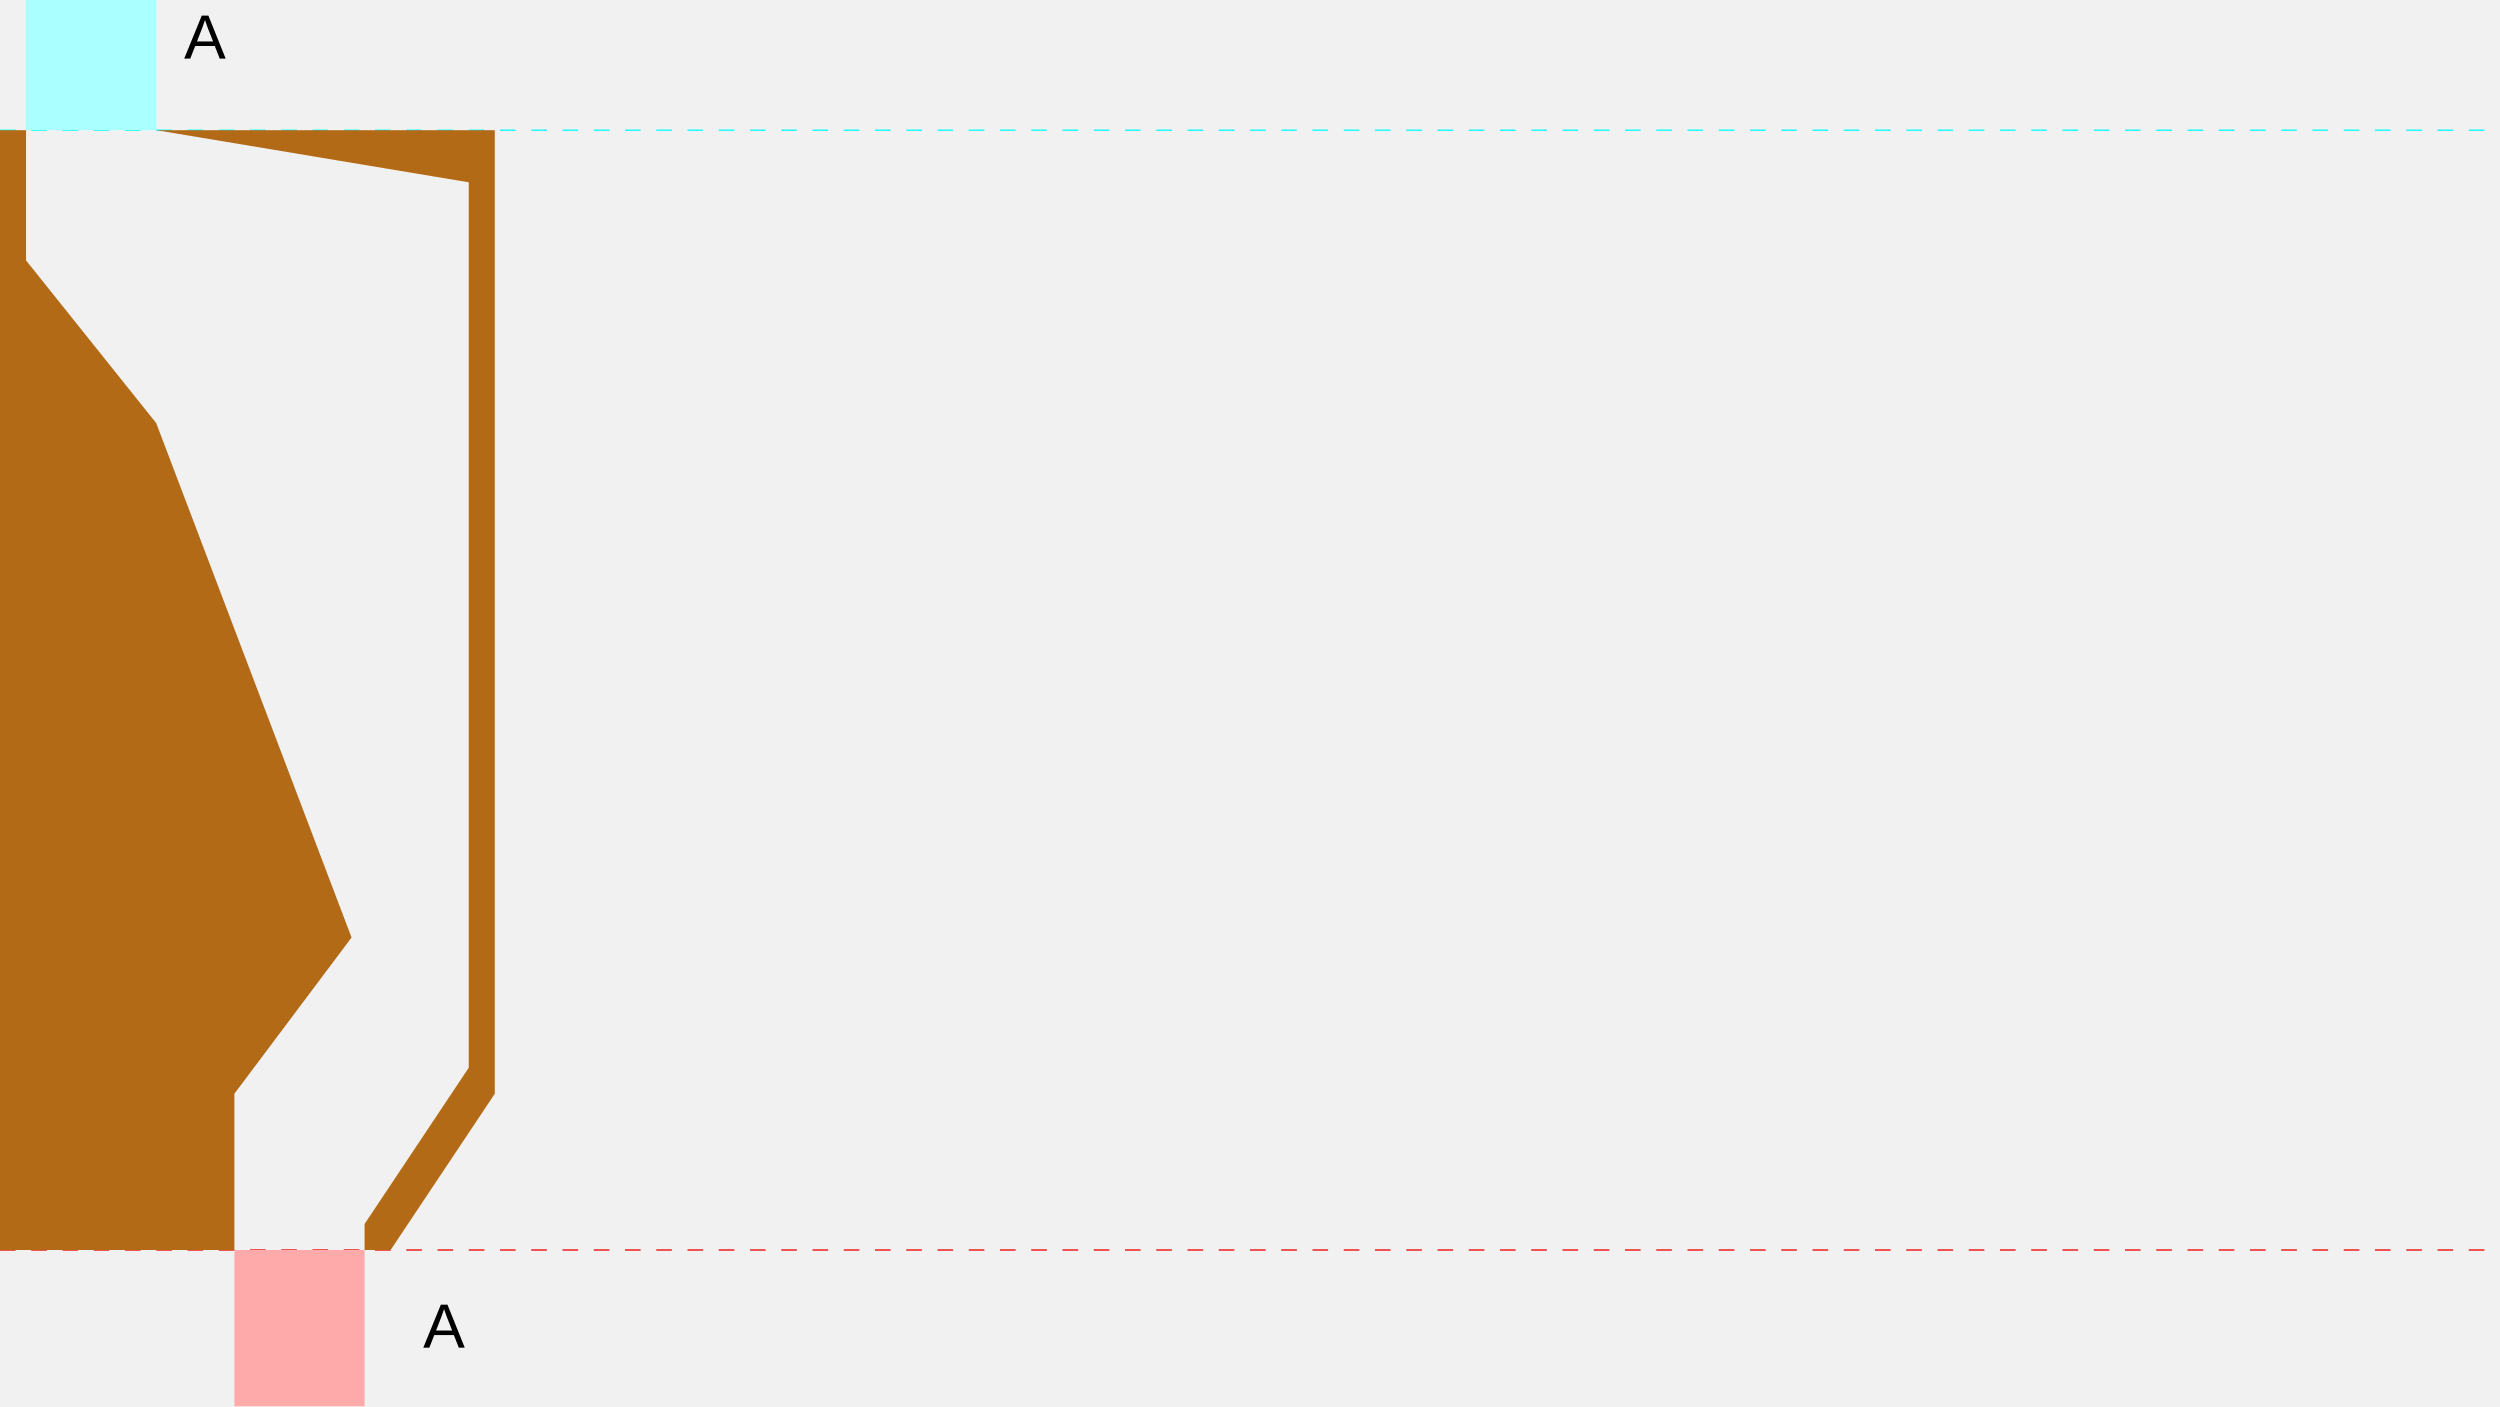
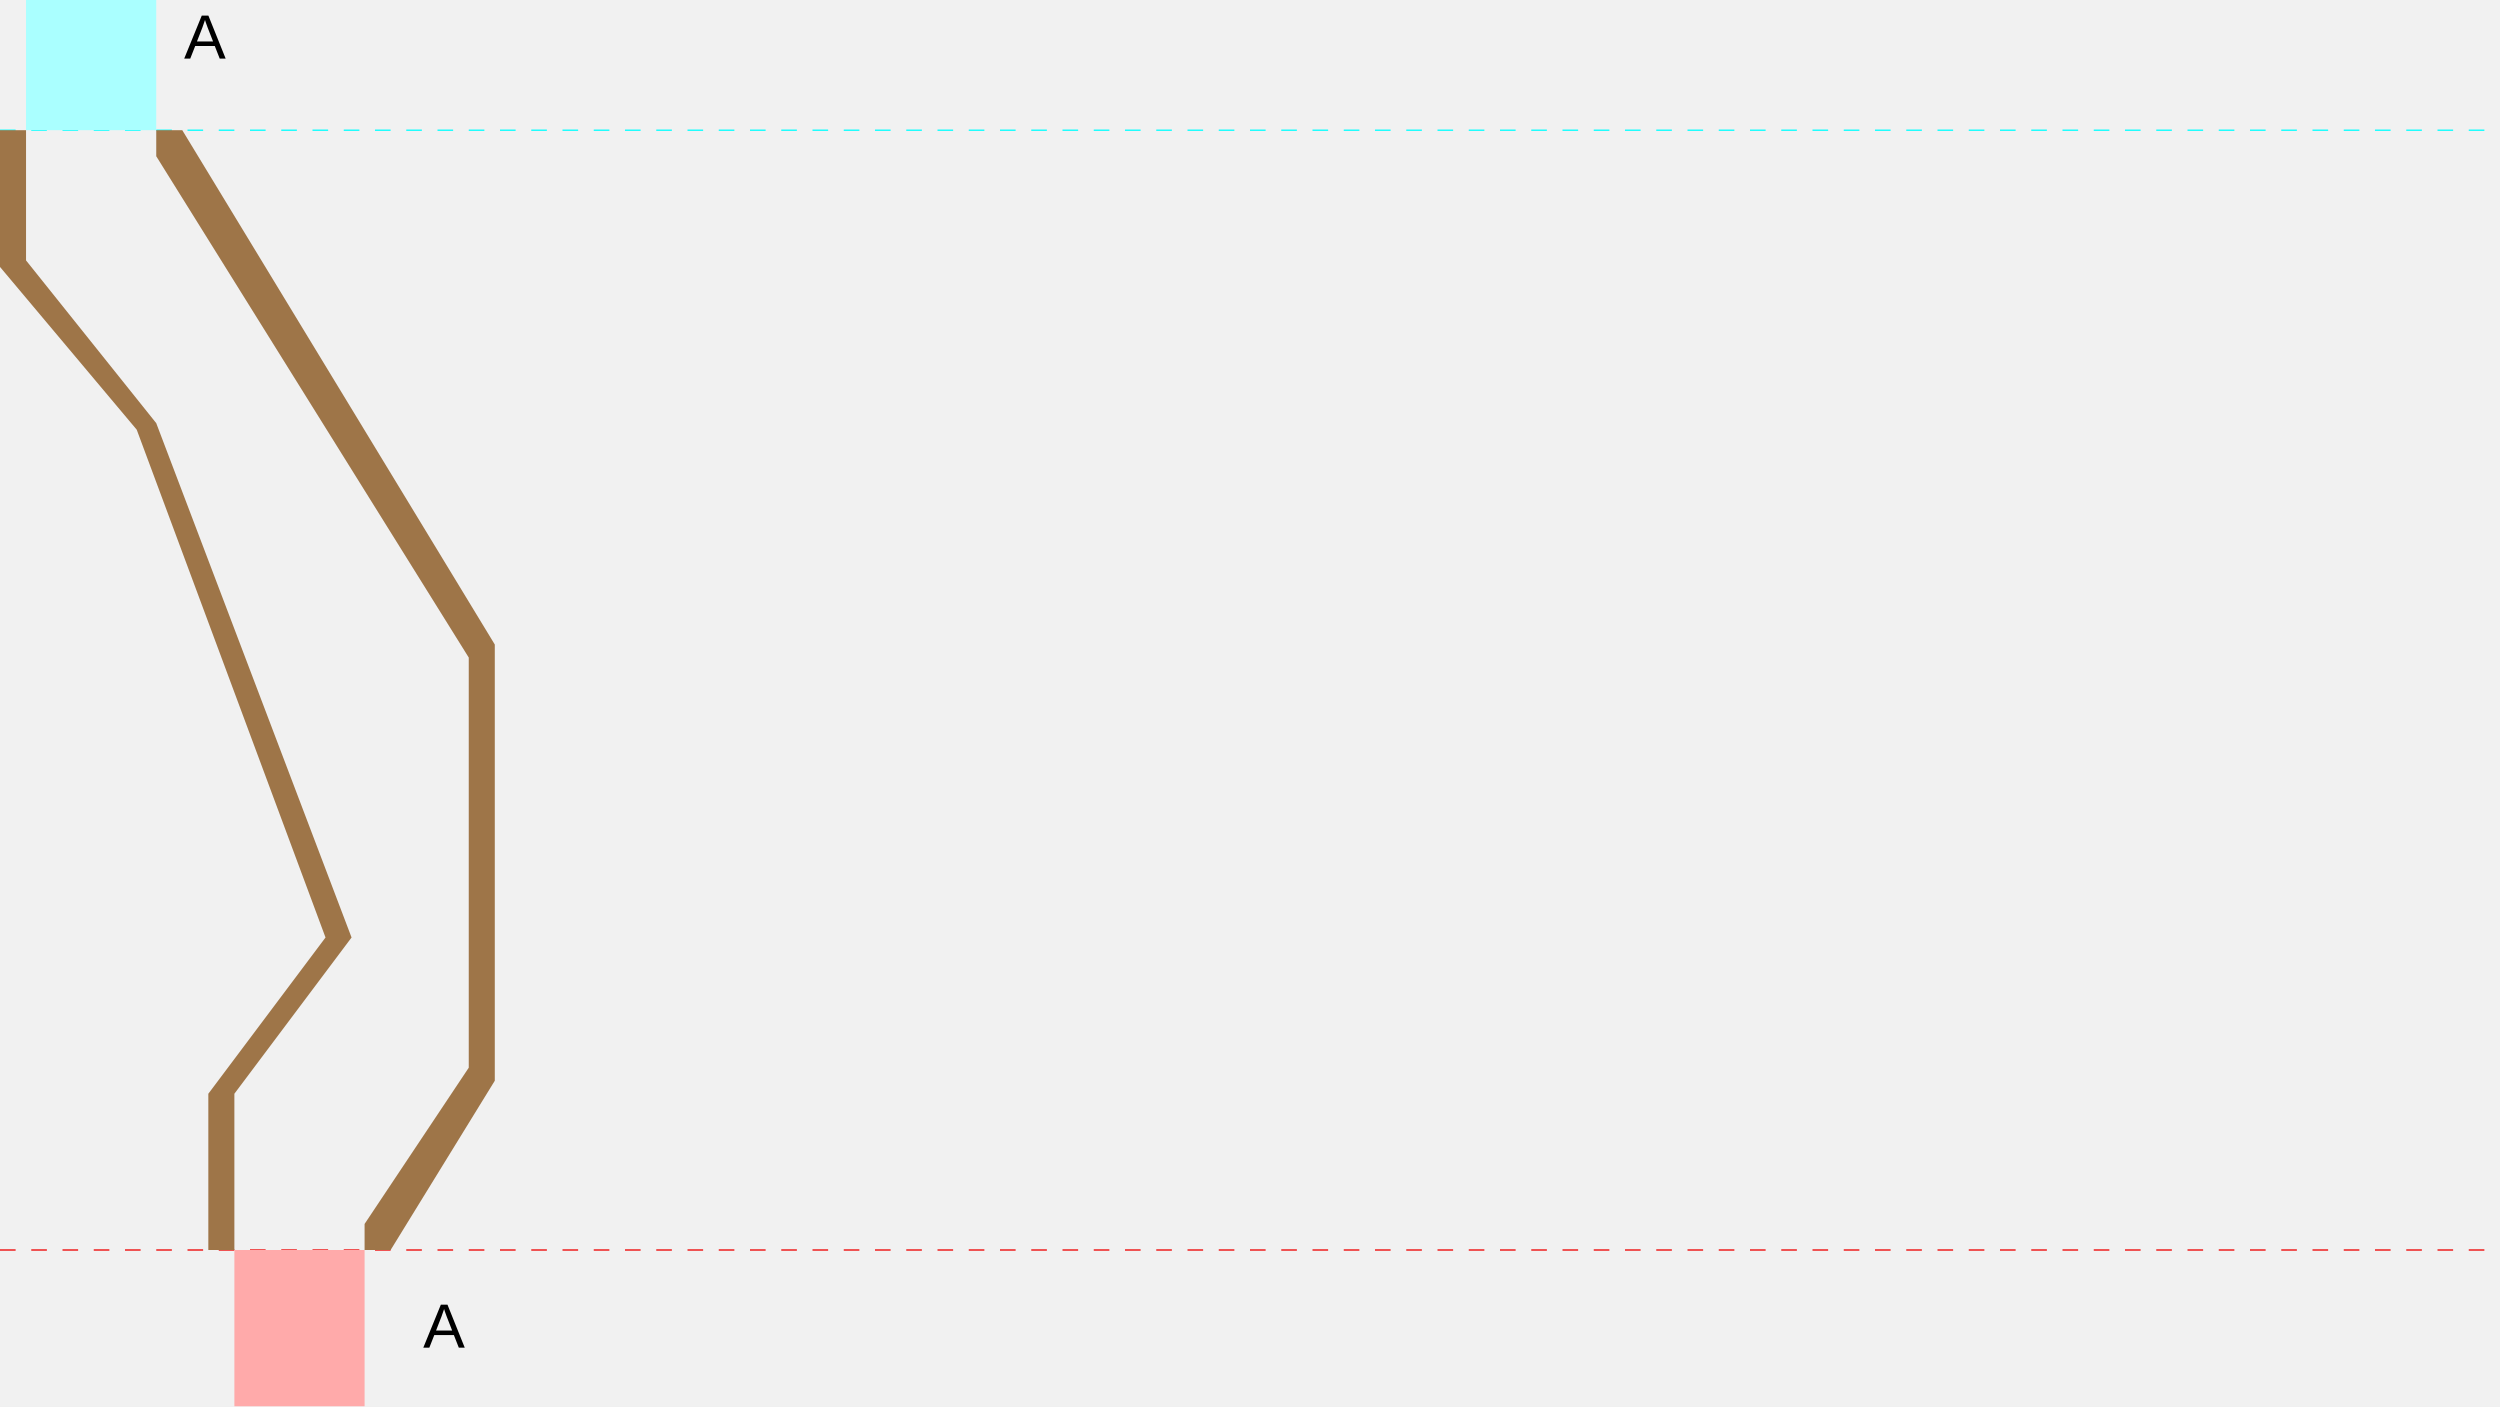
- <svg xmlns="http://www.w3.org/2000/svg" id="Layer_1" width="1920" height="1080" version="1.1" viewBox="0 0 1920 1080">
+ <svg xmlns="http://www.w3.org/2000/svg" id="Layer_1" version="1.1" viewBox="0 0 1920 1080">
  <g opacity=".05">
    <rect width="1920" height="1080" fill="#fff" />
  </g>
  <line y1="960" x2="1920" y2="960" fill="none" stroke="#e00" stroke-dasharray="12" stroke-miterlimit="10" />
  <line y1="100" x2="1920" y2="100" fill="none" stroke="aqua" stroke-dasharray="12" stroke-miterlimit="10" />
  <rect x="180" y="960" width="100" height="120" fill="#faa" />
  <g isolation="isolate">
    <g isolation="isolate">
      <g isolation="isolate">
-         <text transform="translate(325 1035)" font-family="ArialMT, Arial" font-size="48" isolation="isolate">
-           <tspan x="0" y="0">A</tspan>
-         </text>
+         <g isolation="isolate">
+           <text transform="translate(325 1035)" font-family="ArialMT, Arial" font-size="48" isolation="isolate">
+             <tspan x="0" y="0">A</tspan>
+           </text>
+         </g>
      </g>
    </g>
  </g>
  <rect x="20" width="100" height="100" fill="#aff" />
  <g isolation="isolate">
    <g isolation="isolate">
      <g isolation="isolate">
-         <text transform="translate(141.378 45)" font-family="ArialMT, Arial" font-size="48" isolation="isolate">
-           <tspan x="0" y="0">A</tspan>
-         </text>
+         <g isolation="isolate">
+           <text transform="translate(141.378 45)" font-family="ArialMT, Arial" font-size="48" isolation="isolate">
+             <tspan x="0" y="0">A</tspan>
+           </text>
+         </g>
      </g>
    </g>
  </g>
-   <polygon points="0 100 20 100 20 200 120 325 270 720 180 840 180 960 0 960 0 180 0 100" fill="#b36a16" />
-   <polygon points="120 100 360 140 360 820 280 940 280 960 300 960 380 840 380 100 120 100" fill="#b36a16" />
+   <polygon points="0 100 20 100 20 200 120 325 270 720 180 840 180 960 160 960 160 840 250 720 105 330 0 205 0 100" fill="#9e7548" />
+   <polygon points="120 100 120 120 360 505 360 820 280 940 280 960 300 960 380 830 380 495 140 100 120 100" fill="#9e7548" />
</svg>
